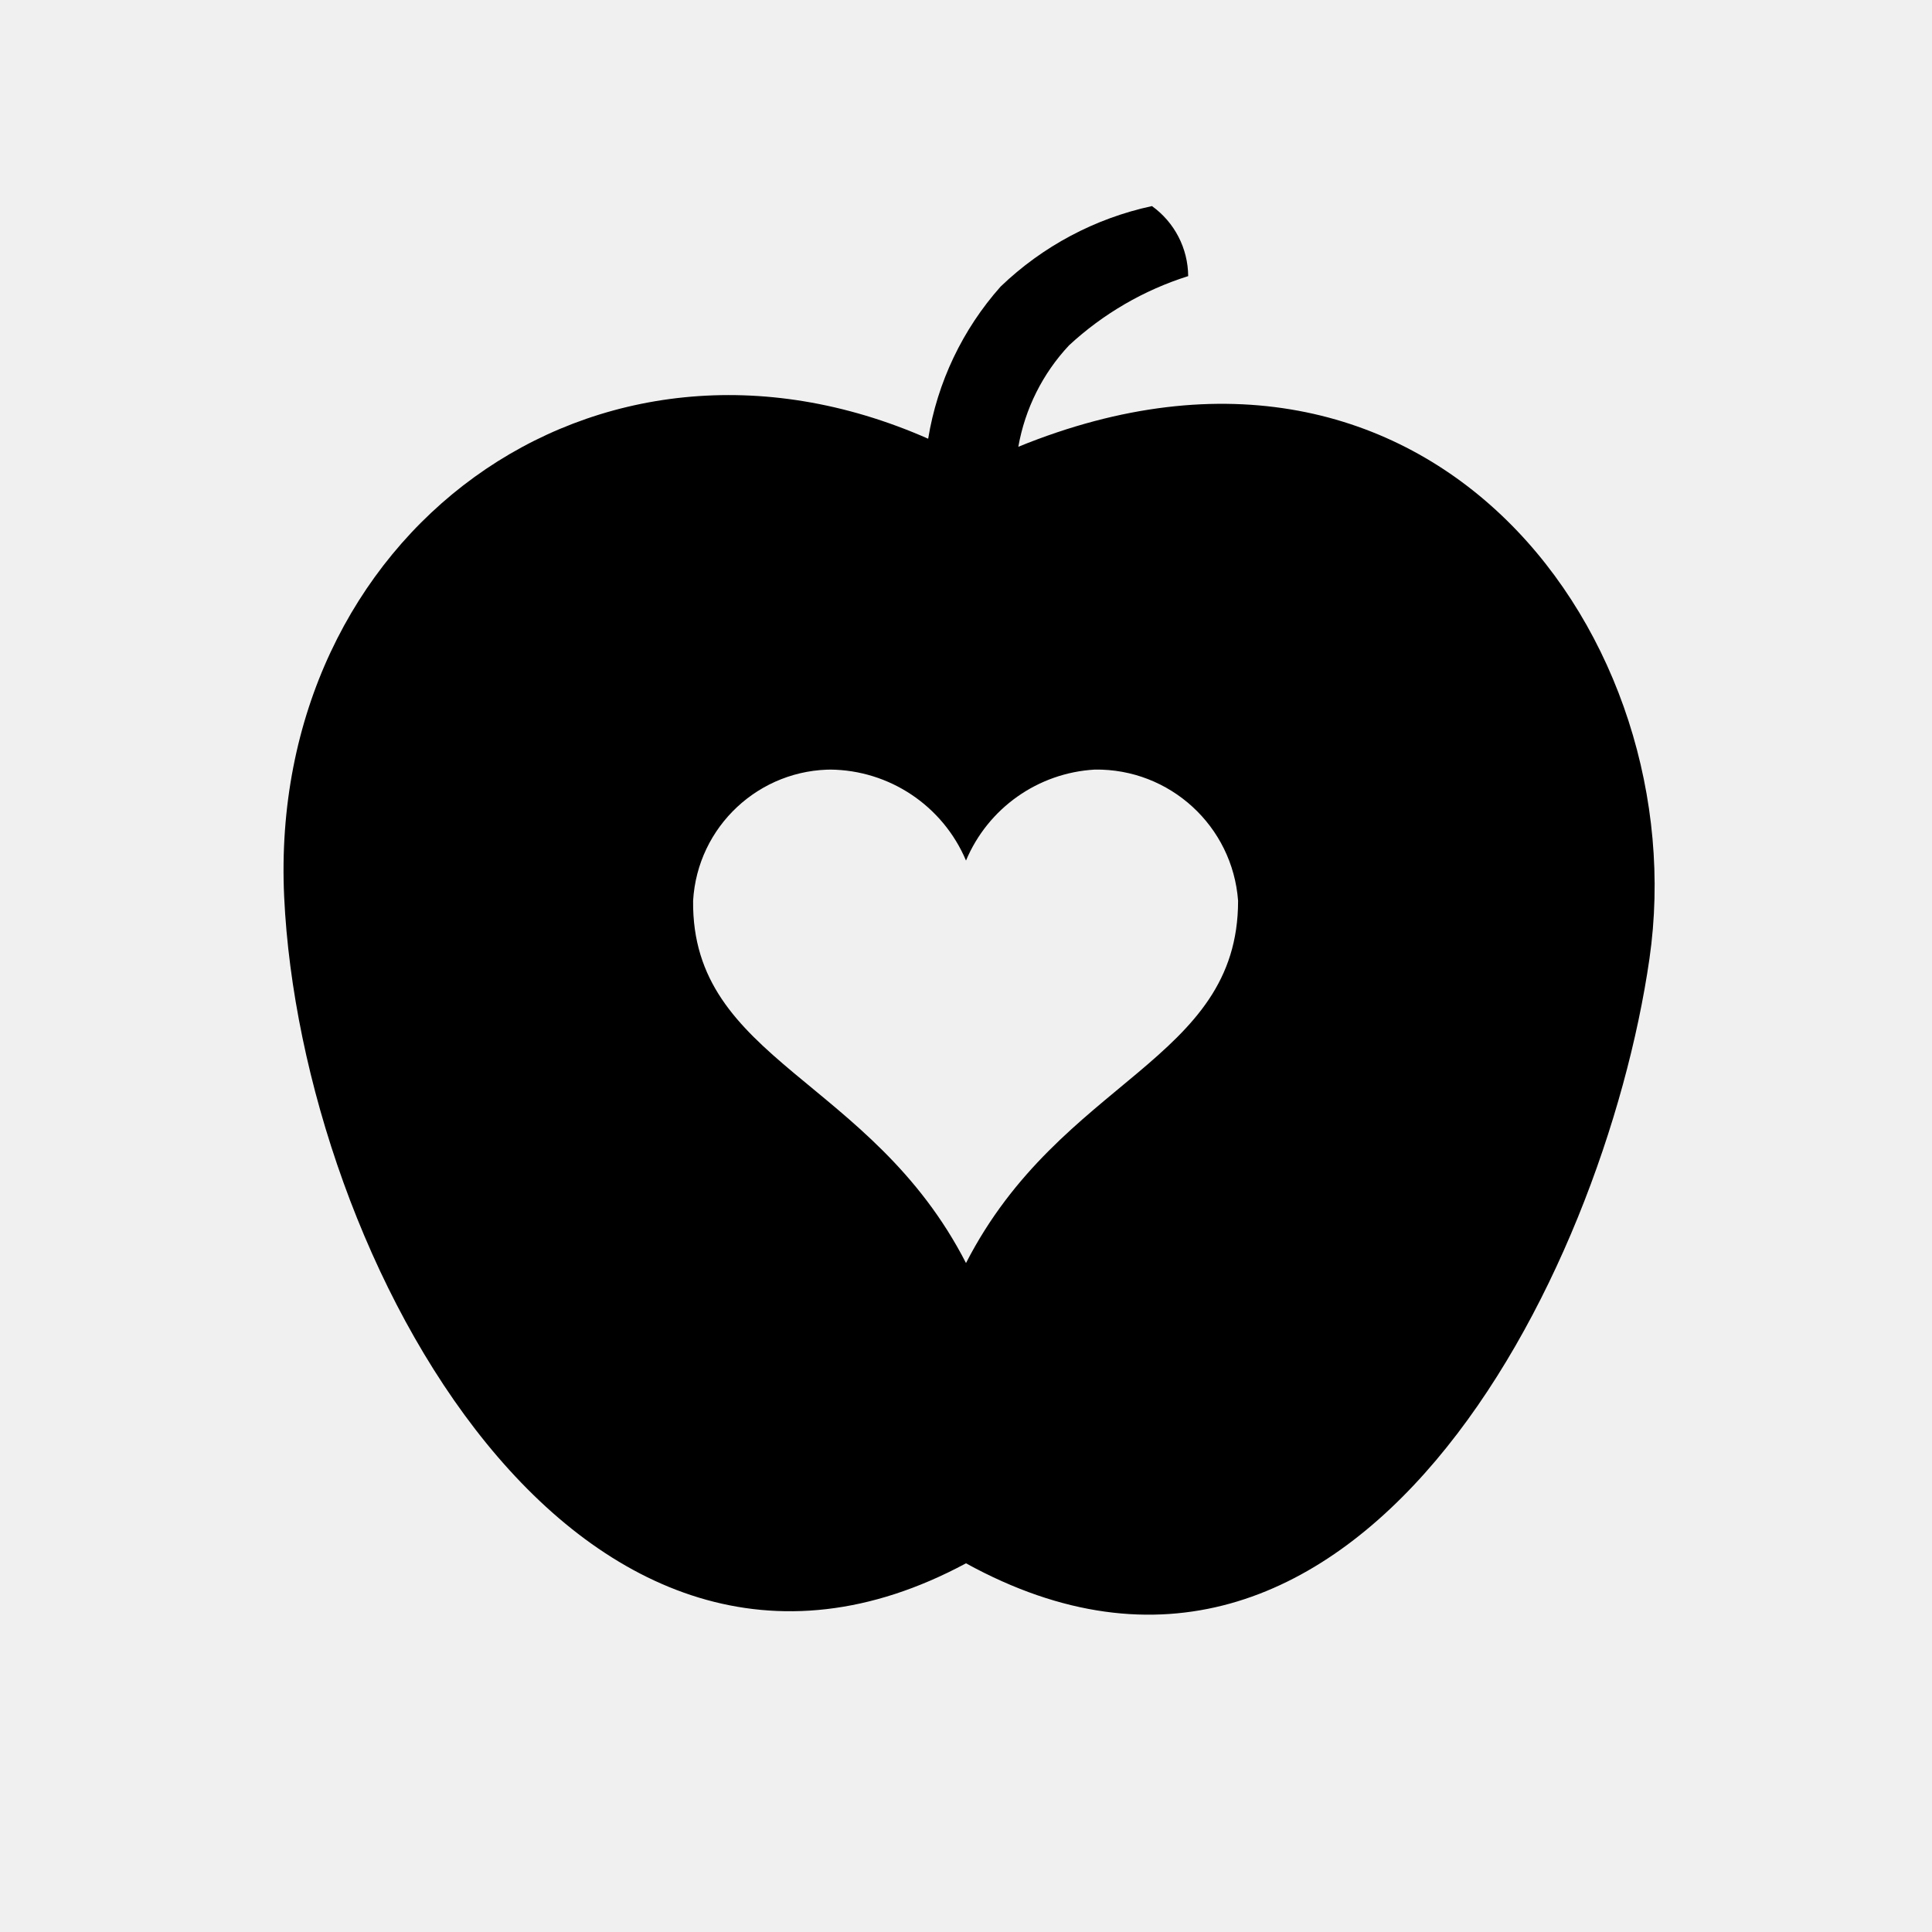
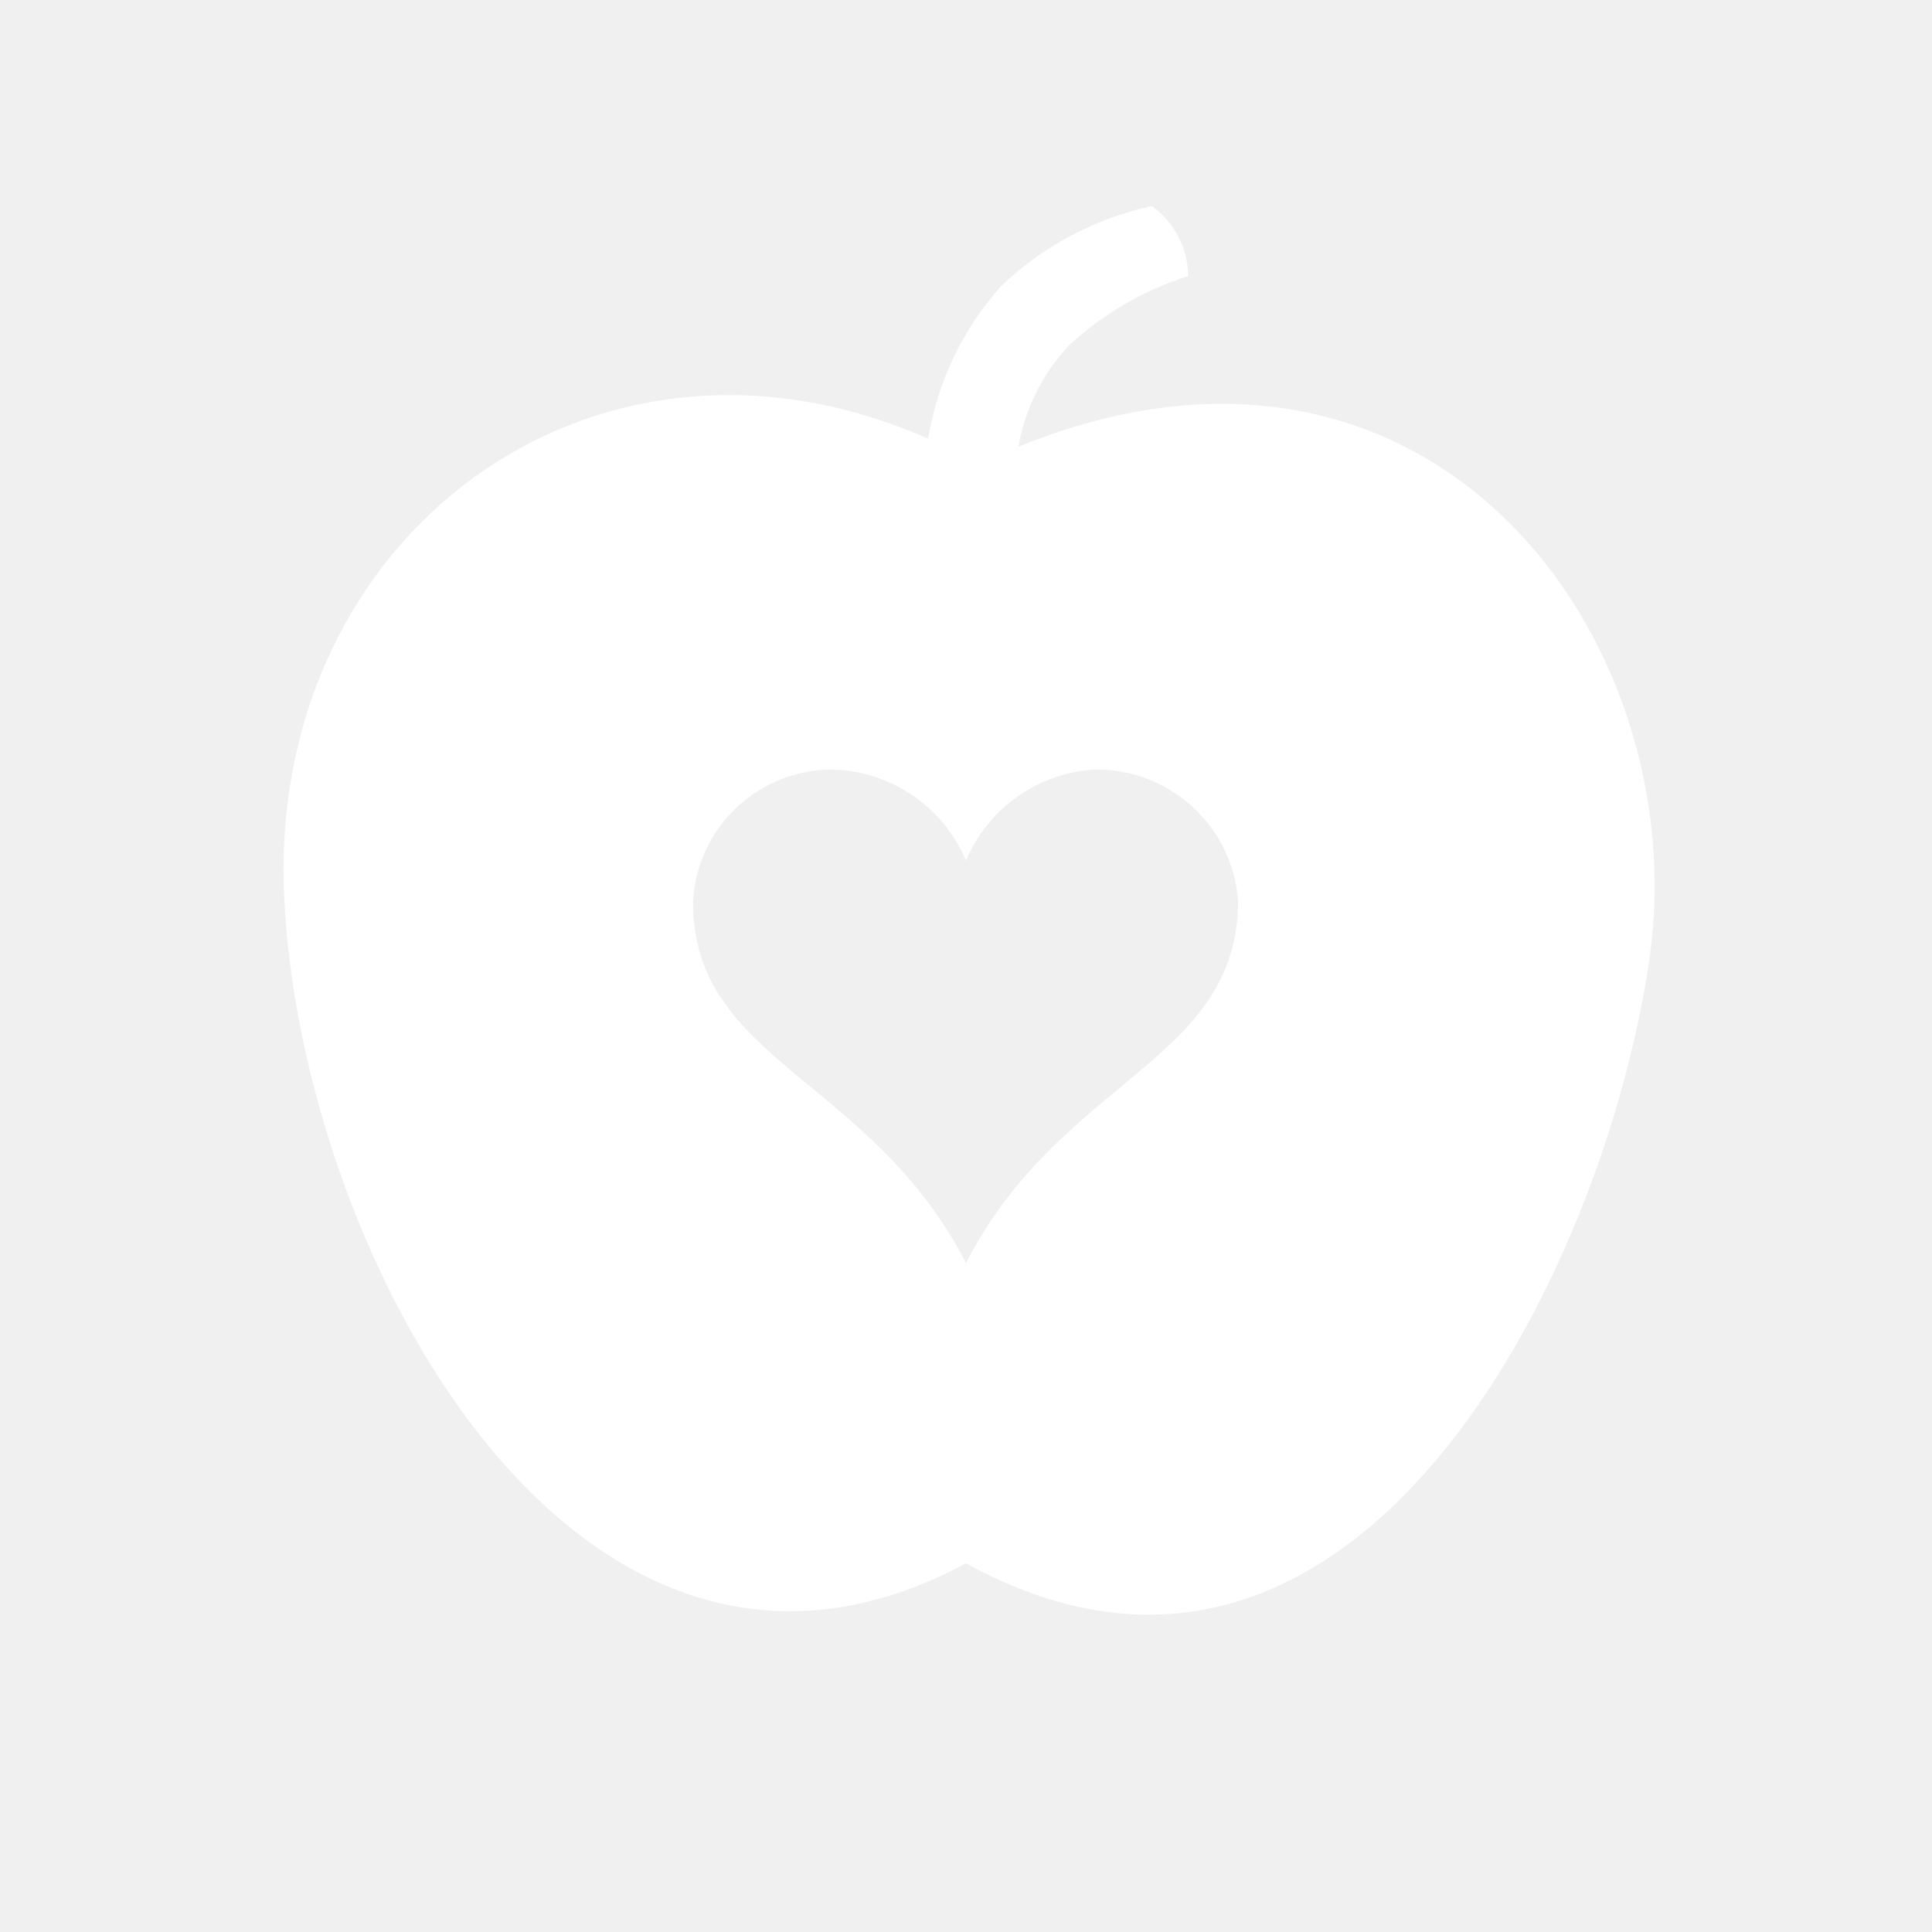
<svg xmlns="http://www.w3.org/2000/svg" id="Layer_1" data-name="Layer 1" viewBox="0 0 24 24">
  <defs>
-     <style>.cls-1{fill:#000;}</style>
+     <style>.cls-1{fill:#fff;}</style>
  </defs>
  <path class="cls-1" d="M14.31,2.56a3.9,3.9,0,0,0-1.88,1,3.76,3.76,0,0,0-.9,1.89c-4.15-1.83-8.21,1.2-8,5.69S7.2,22,12,19.42c4.82,2.65,7.92-3.56,8.49-7.51s-2.69-8.46-7.84-6.36a2.47,2.47,0,0,1,.63-1.26,3.91,3.91,0,0,1,1.48-.86A1.08,1.08,0,0,0,14.31,2.56Zm-4,7A1.85,1.85,0,0,1,12,10.69a1.85,1.85,0,0,1,1.6-1.13,1.76,1.76,0,0,1,1.78,1.63c0,2-2.2,2.2-3.38,4.5-1.18-2.3-3.41-2.51-3.39-4.5A1.73,1.73,0,0,1,10.36,9.56Z" />
</svg>
